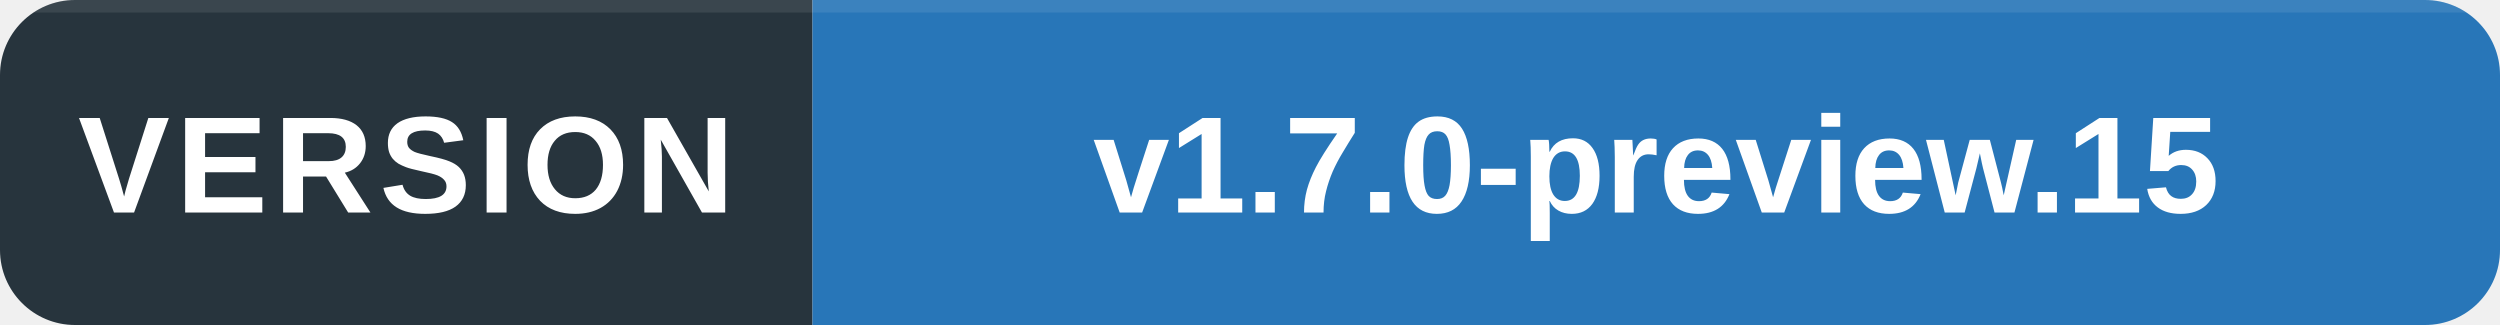
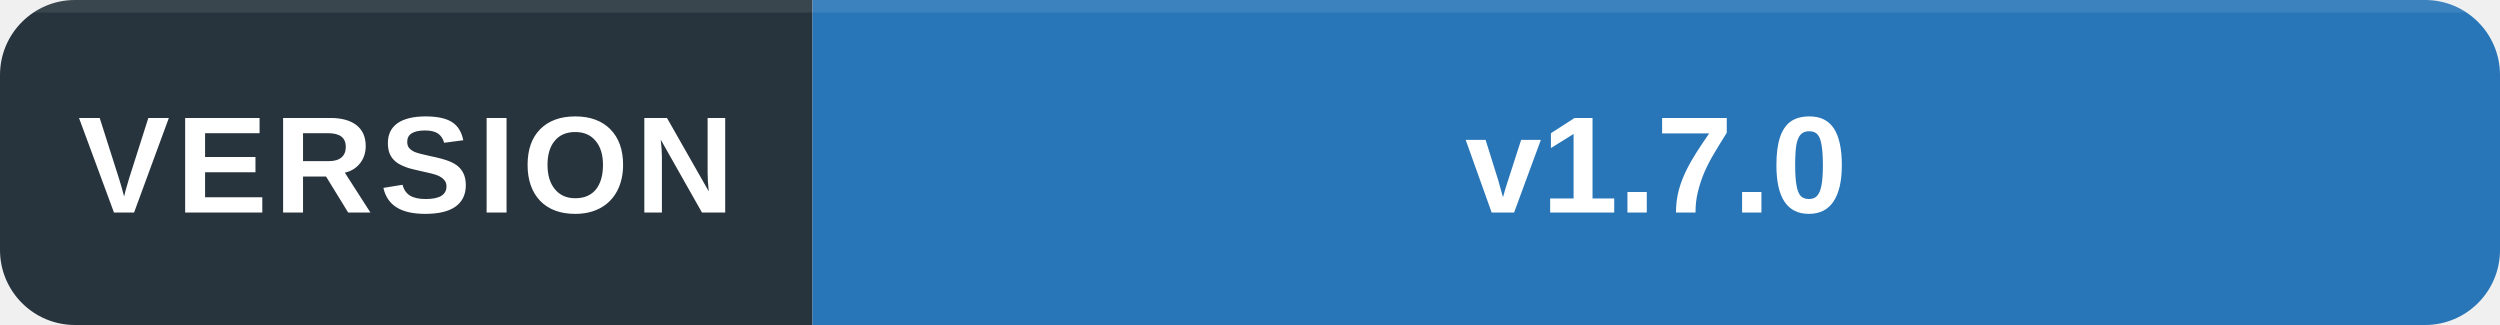
<svg xmlns="http://www.w3.org/2000/svg" width="200" height="26" viewBox="0 0 200 26" role="img" aria-labelledby="title desc">
  <defs>
    <clipPath id="round">
      <rect width="200" height="26" rx="6" />
    </clipPath>
  </defs>
  <g clip-path="url(#round)">
    <path fill="#27343d" d="M0 0h65v26H0z" />
    <path fill="#2876b8" d="M65 0h135v26H65z" />
    <path fill="#fff" fill-opacity=".09" d="M0 0h200v1H0z" />
  </g>
  <g fill="#fff" font-family="Segoe UI,Arial,sans-serif" font-size="11" text-anchor="middle">
    <text x="32.5" y="17" font-weight="600" letter-spacing=".5">VERSION</text>
-     <text x="132.5" y="17" font-weight="600">v1.7.0-preview.15</text>
+     <text x="132.5" y="17" font-weight="600">v1.7.0</text>
  </g>
</svg>
